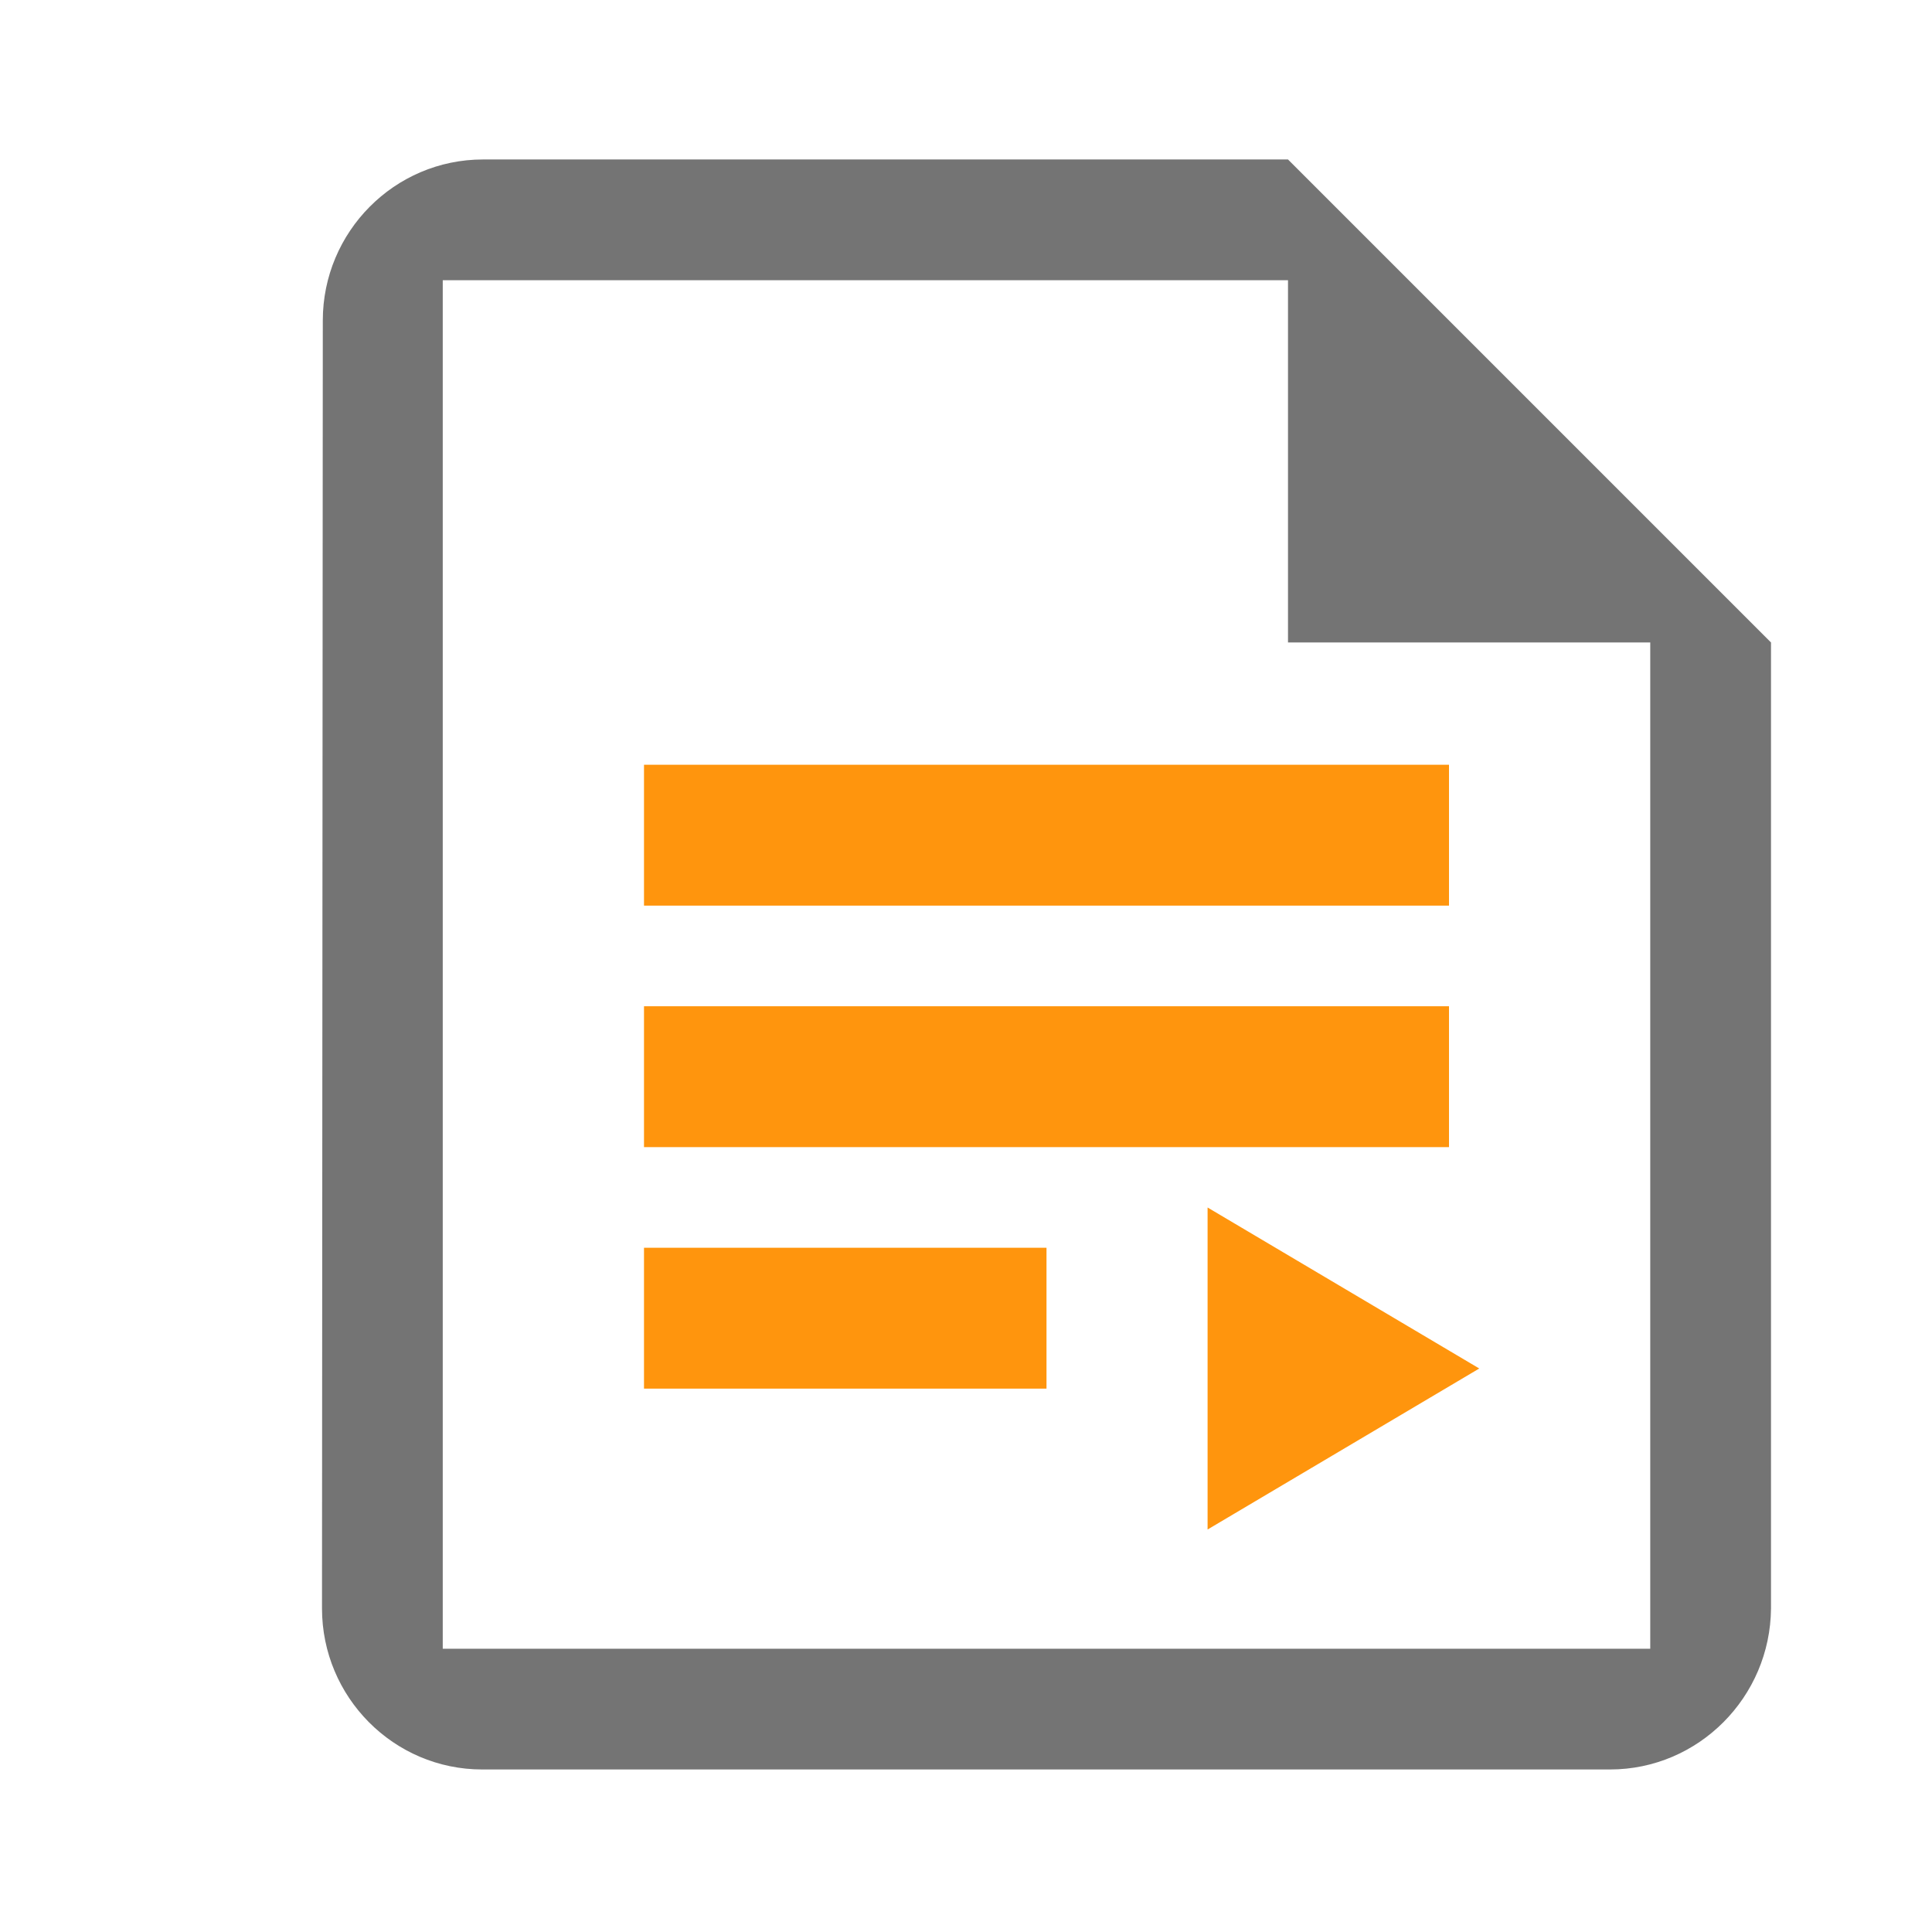
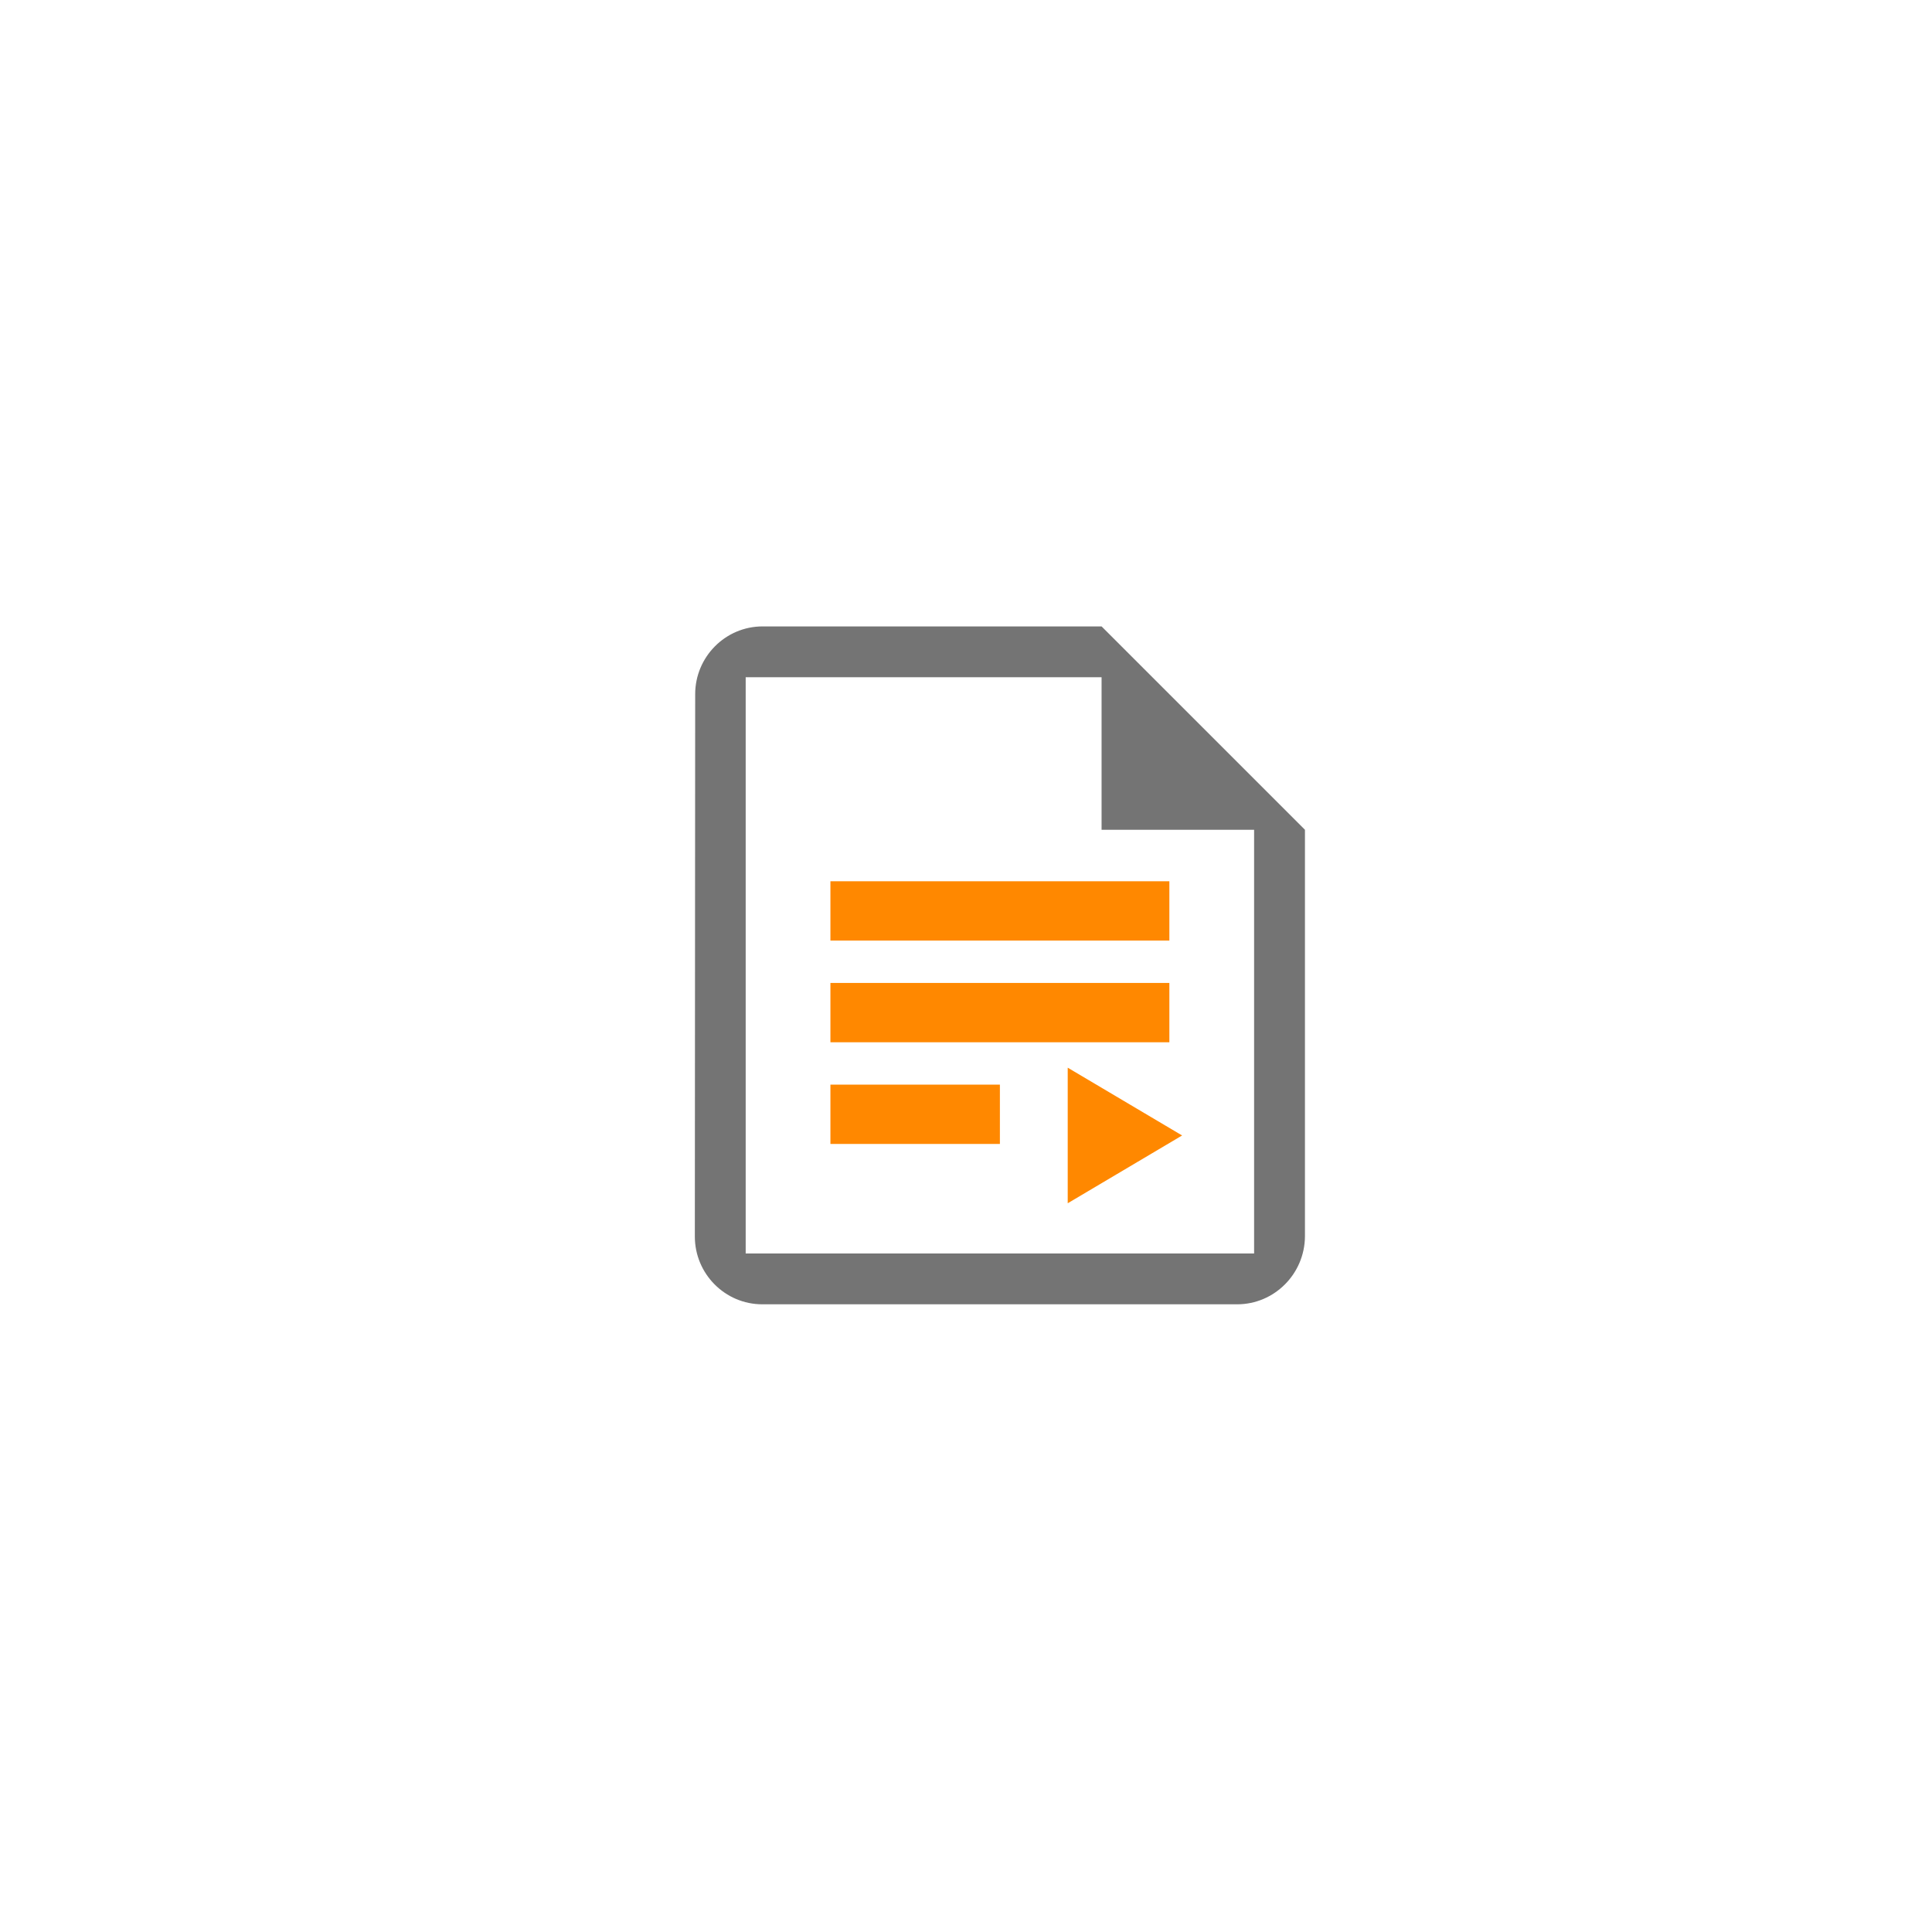
- <svg xmlns="http://www.w3.org/2000/svg" viewBox="0 0 48 48">
+ <svg xmlns="http://www.w3.org/2000/svg" viewBox="0 0 114 114" transform="translate(33,33)">
  <g>
-     <path transform="translate(-384 -1004.4)" d="m400 1023.4v3.5h20v-3.5z" fill="#ff950d" />
-     <path transform="translate(-384 -1004.4)" d="m400 1029.4v3.5h20v-3.5z" fill="#ff950d" />
-     <path transform="translate(-384 -1004.4)" d="m400 1035.4v3.5h10v-3.5z" fill="#ff950d" />
-     <path transform="matrix(0 .5 -.48714 0 355.59 50)" d="m-32 654.51 8 13.856h-16z" fill="#ff950d" fill-rule="evenodd" />
+     <path transform="translate(-384 -1004.4)" d="m400 1023.4v3.5h20v-3.5z" fill="#FF8800" />
+     <path transform="translate(-384 -1004.4)" d="m400 1029.4v3.5h20v-3.5z" fill="#FF8800" />
+     <path transform="translate(-384 -1004.4)" d="m400 1035.4v3.5h10v-3.5z" fill="#FF8800" />
+     <path transform="matrix(0 .5 -.48714 0 355.59 50)" d="m-32 654.51 8 13.856h-16z" fill="#FF8800" fill-rule="evenodd" />
    <path transform="translate(-384 -1004.4)" d="M396 1008.362c-2.2 0-3.98 1.8-3.98 4l-.02 32c0 2.2 1.78 4 3.98 4H424c2.2 0 3.983-1.8 4-4v-24l-12-12zm-1 3h21v9h9v25h-30z" fill="#747474" stroke-width="2" />
  </g>
</svg>
